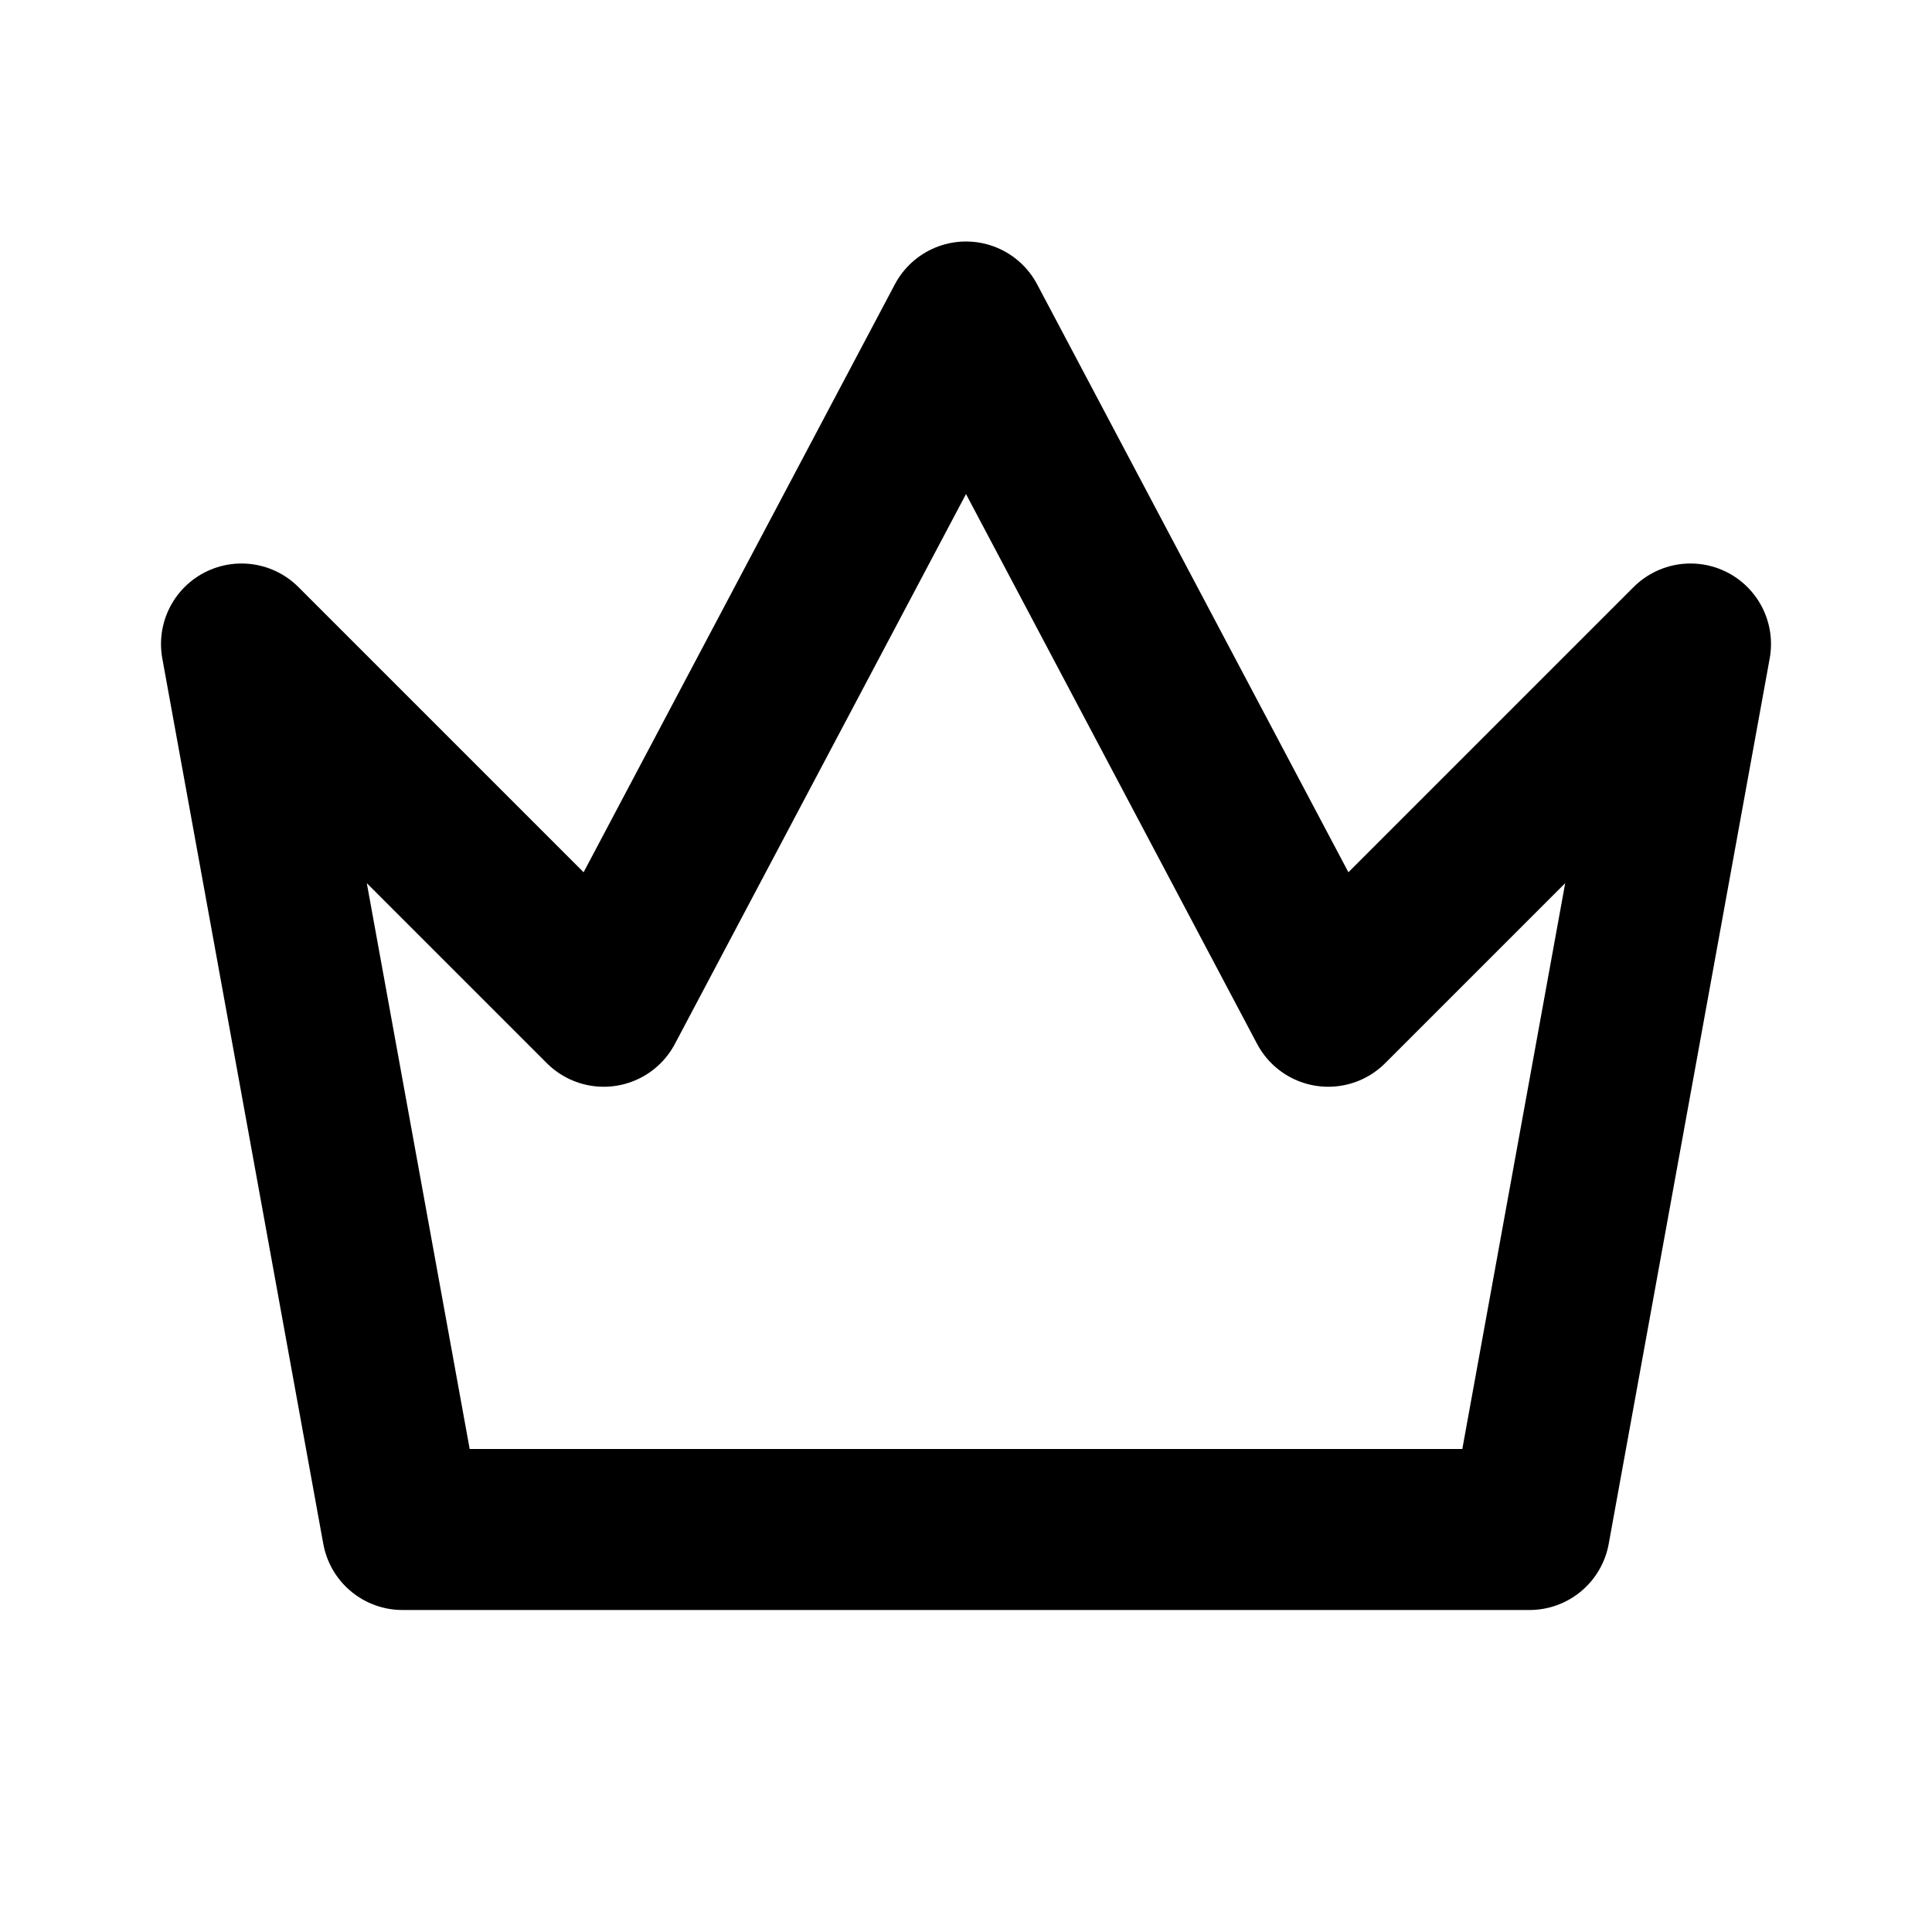
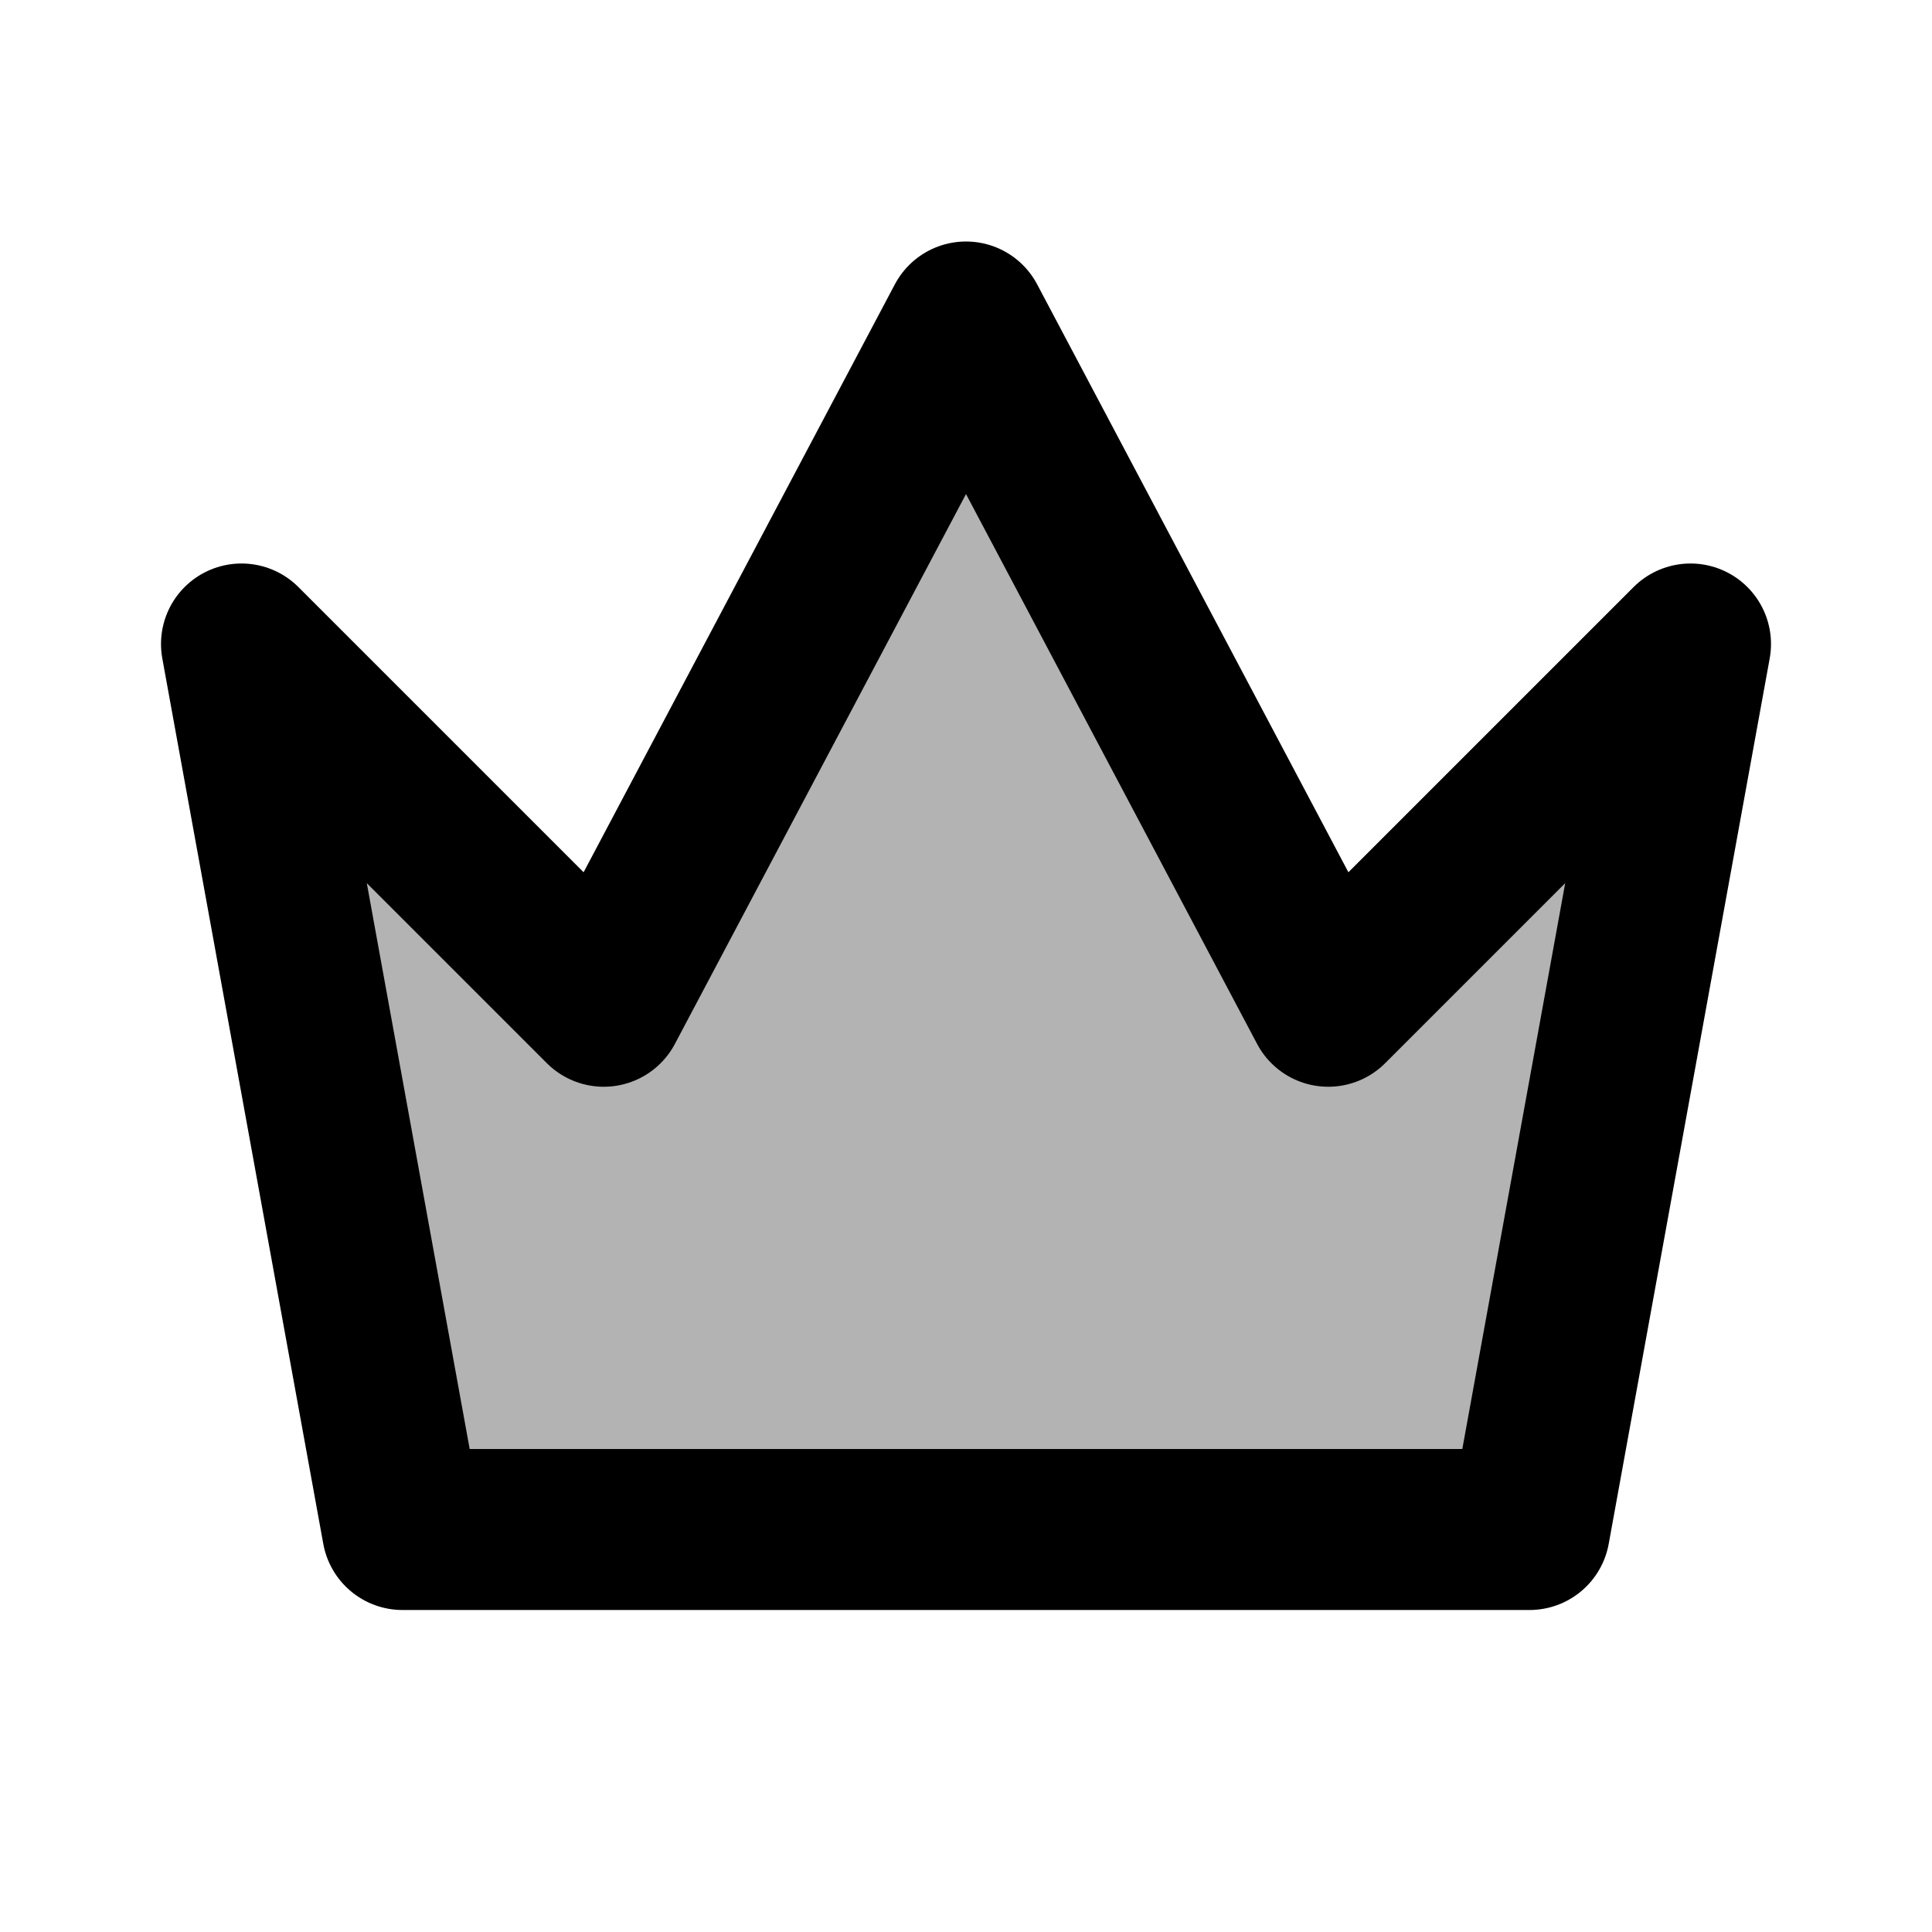
<svg xmlns="http://www.w3.org/2000/svg" width="24" height="24" viewBox="0 0 24 24" fill="none" stroke="currentColor" stroke-width="2" stroke-linecap="round" stroke-linejoin="round">
+   <path class="gf-secondary" d="M3 8l4.5 4.5L12 4l4.5 8.5L21 8l-2 11H5Z" fill="currentColor" stroke="none" opacity="0.3" />
  <path d="M3 8l4.5 4.5L12 4l4.5 8.5L21 8l-2 11H5Z" />
</svg>
